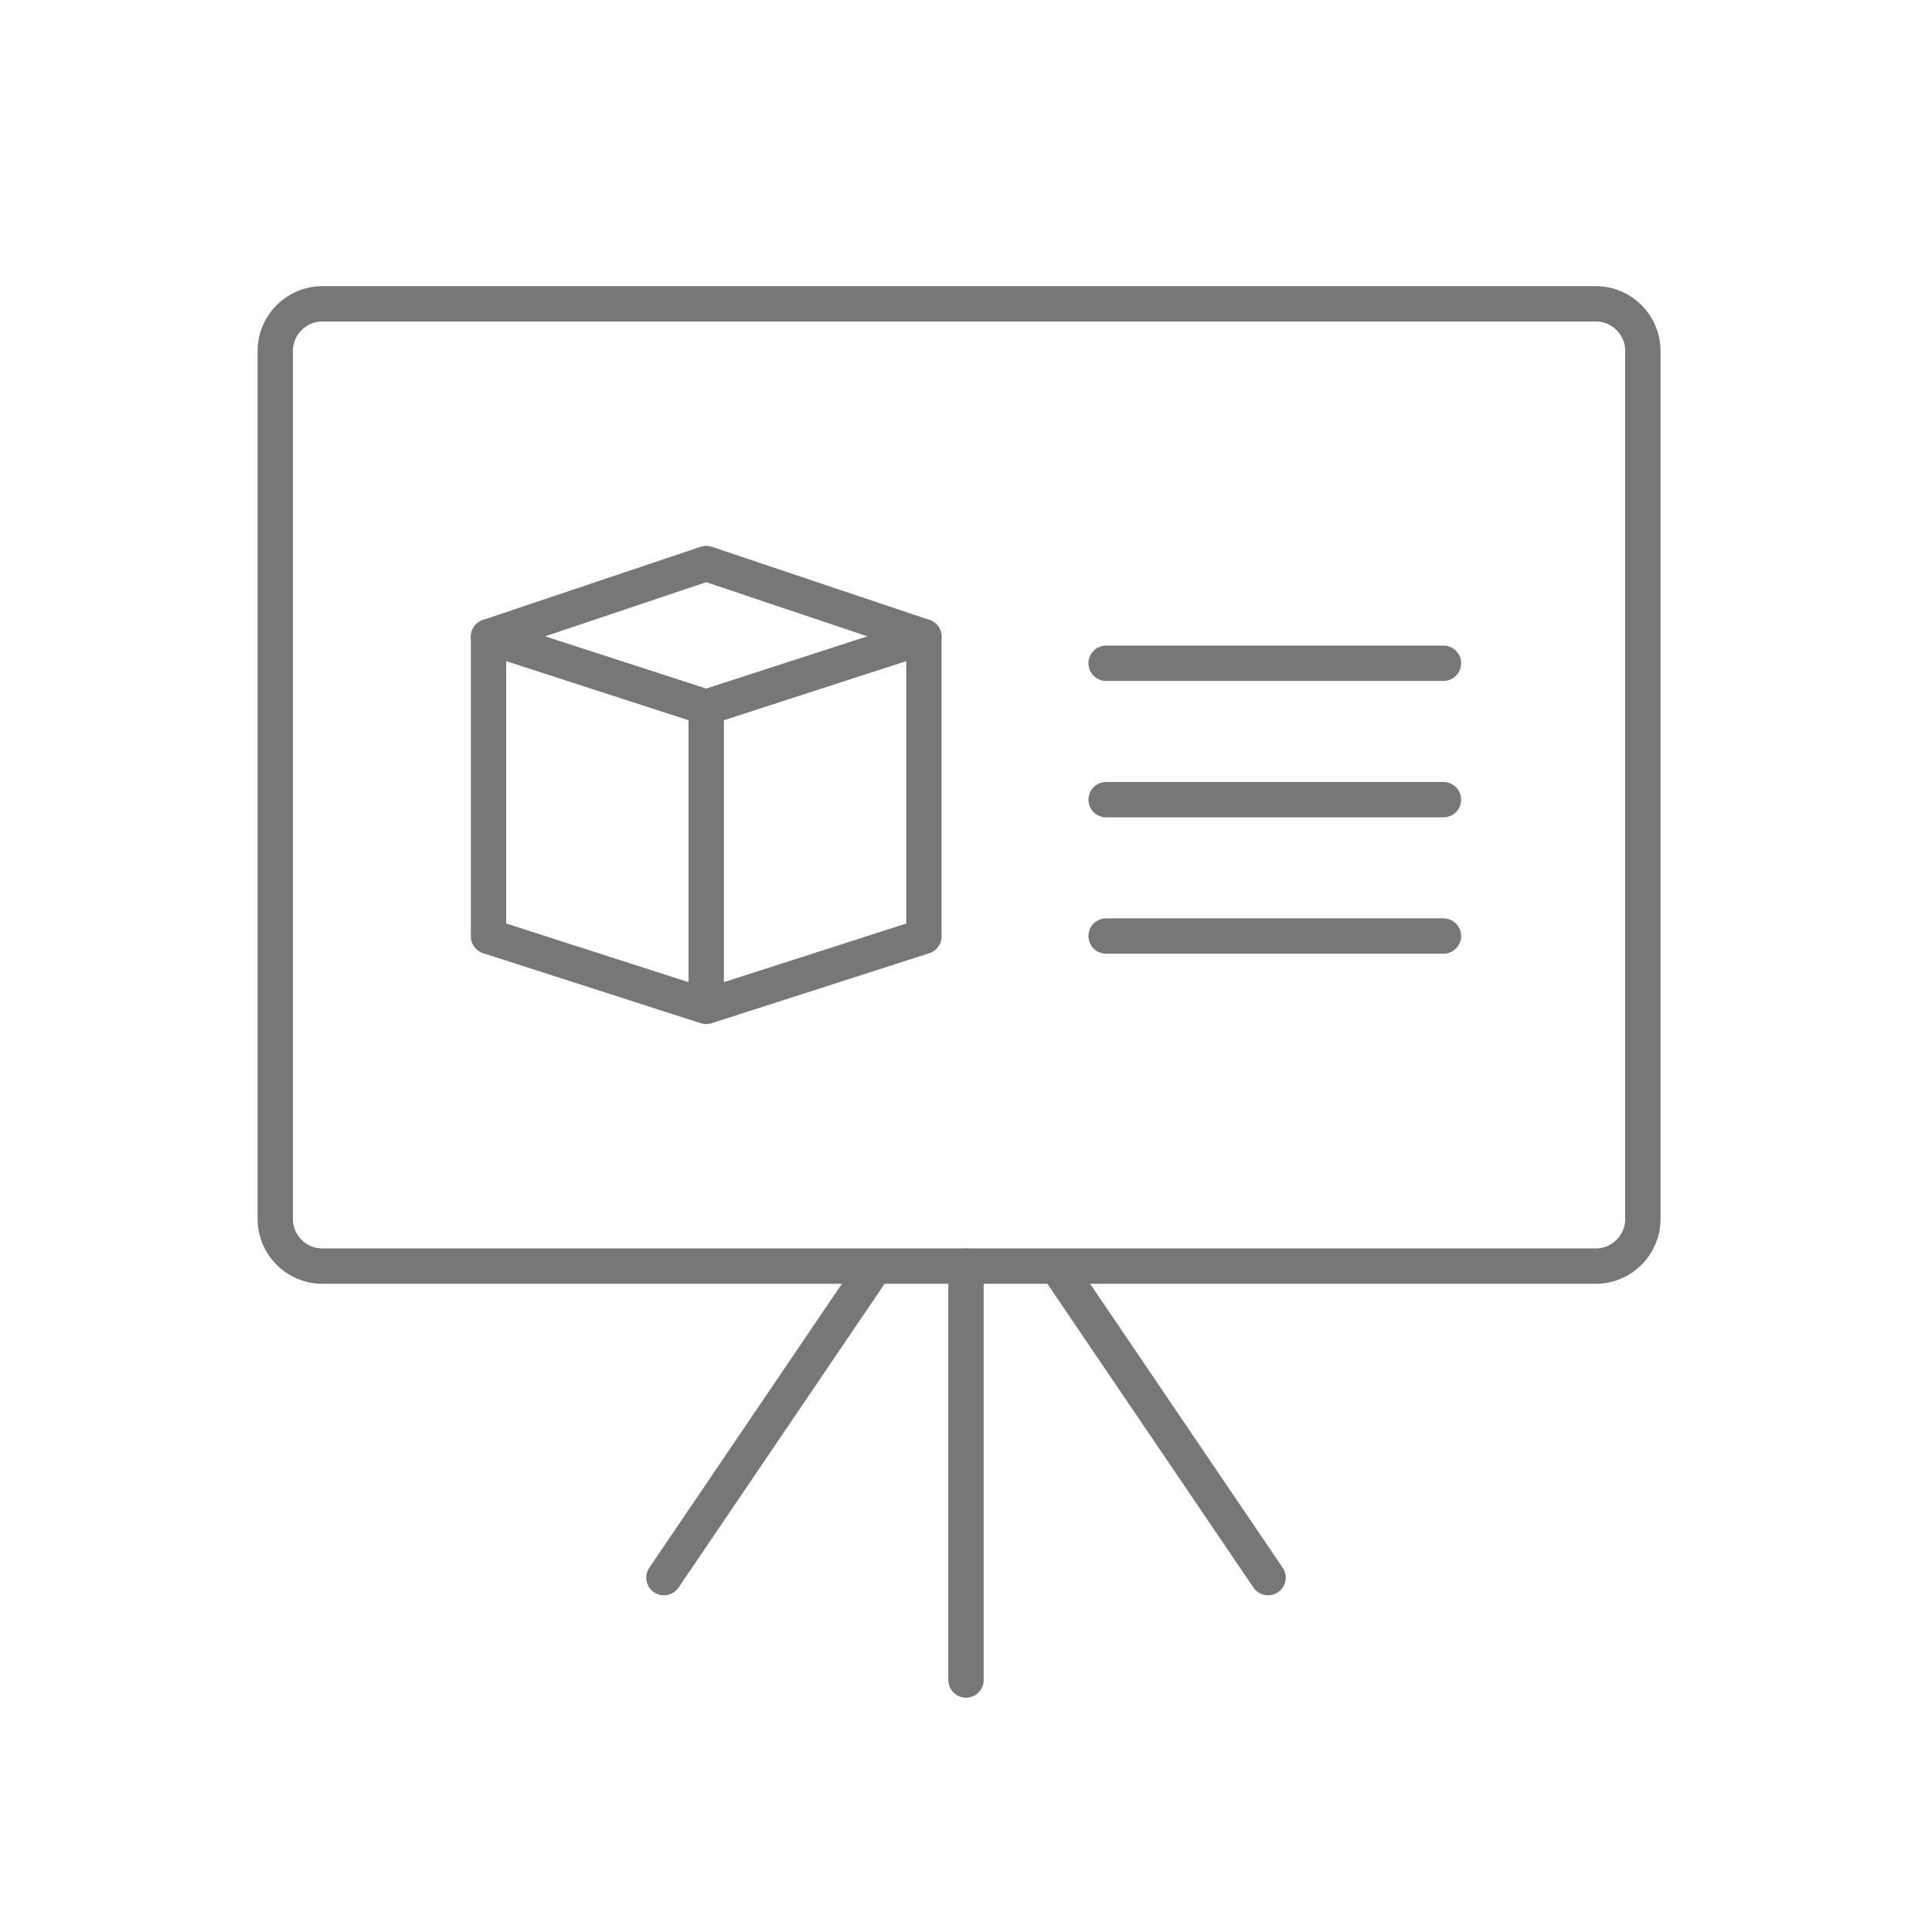
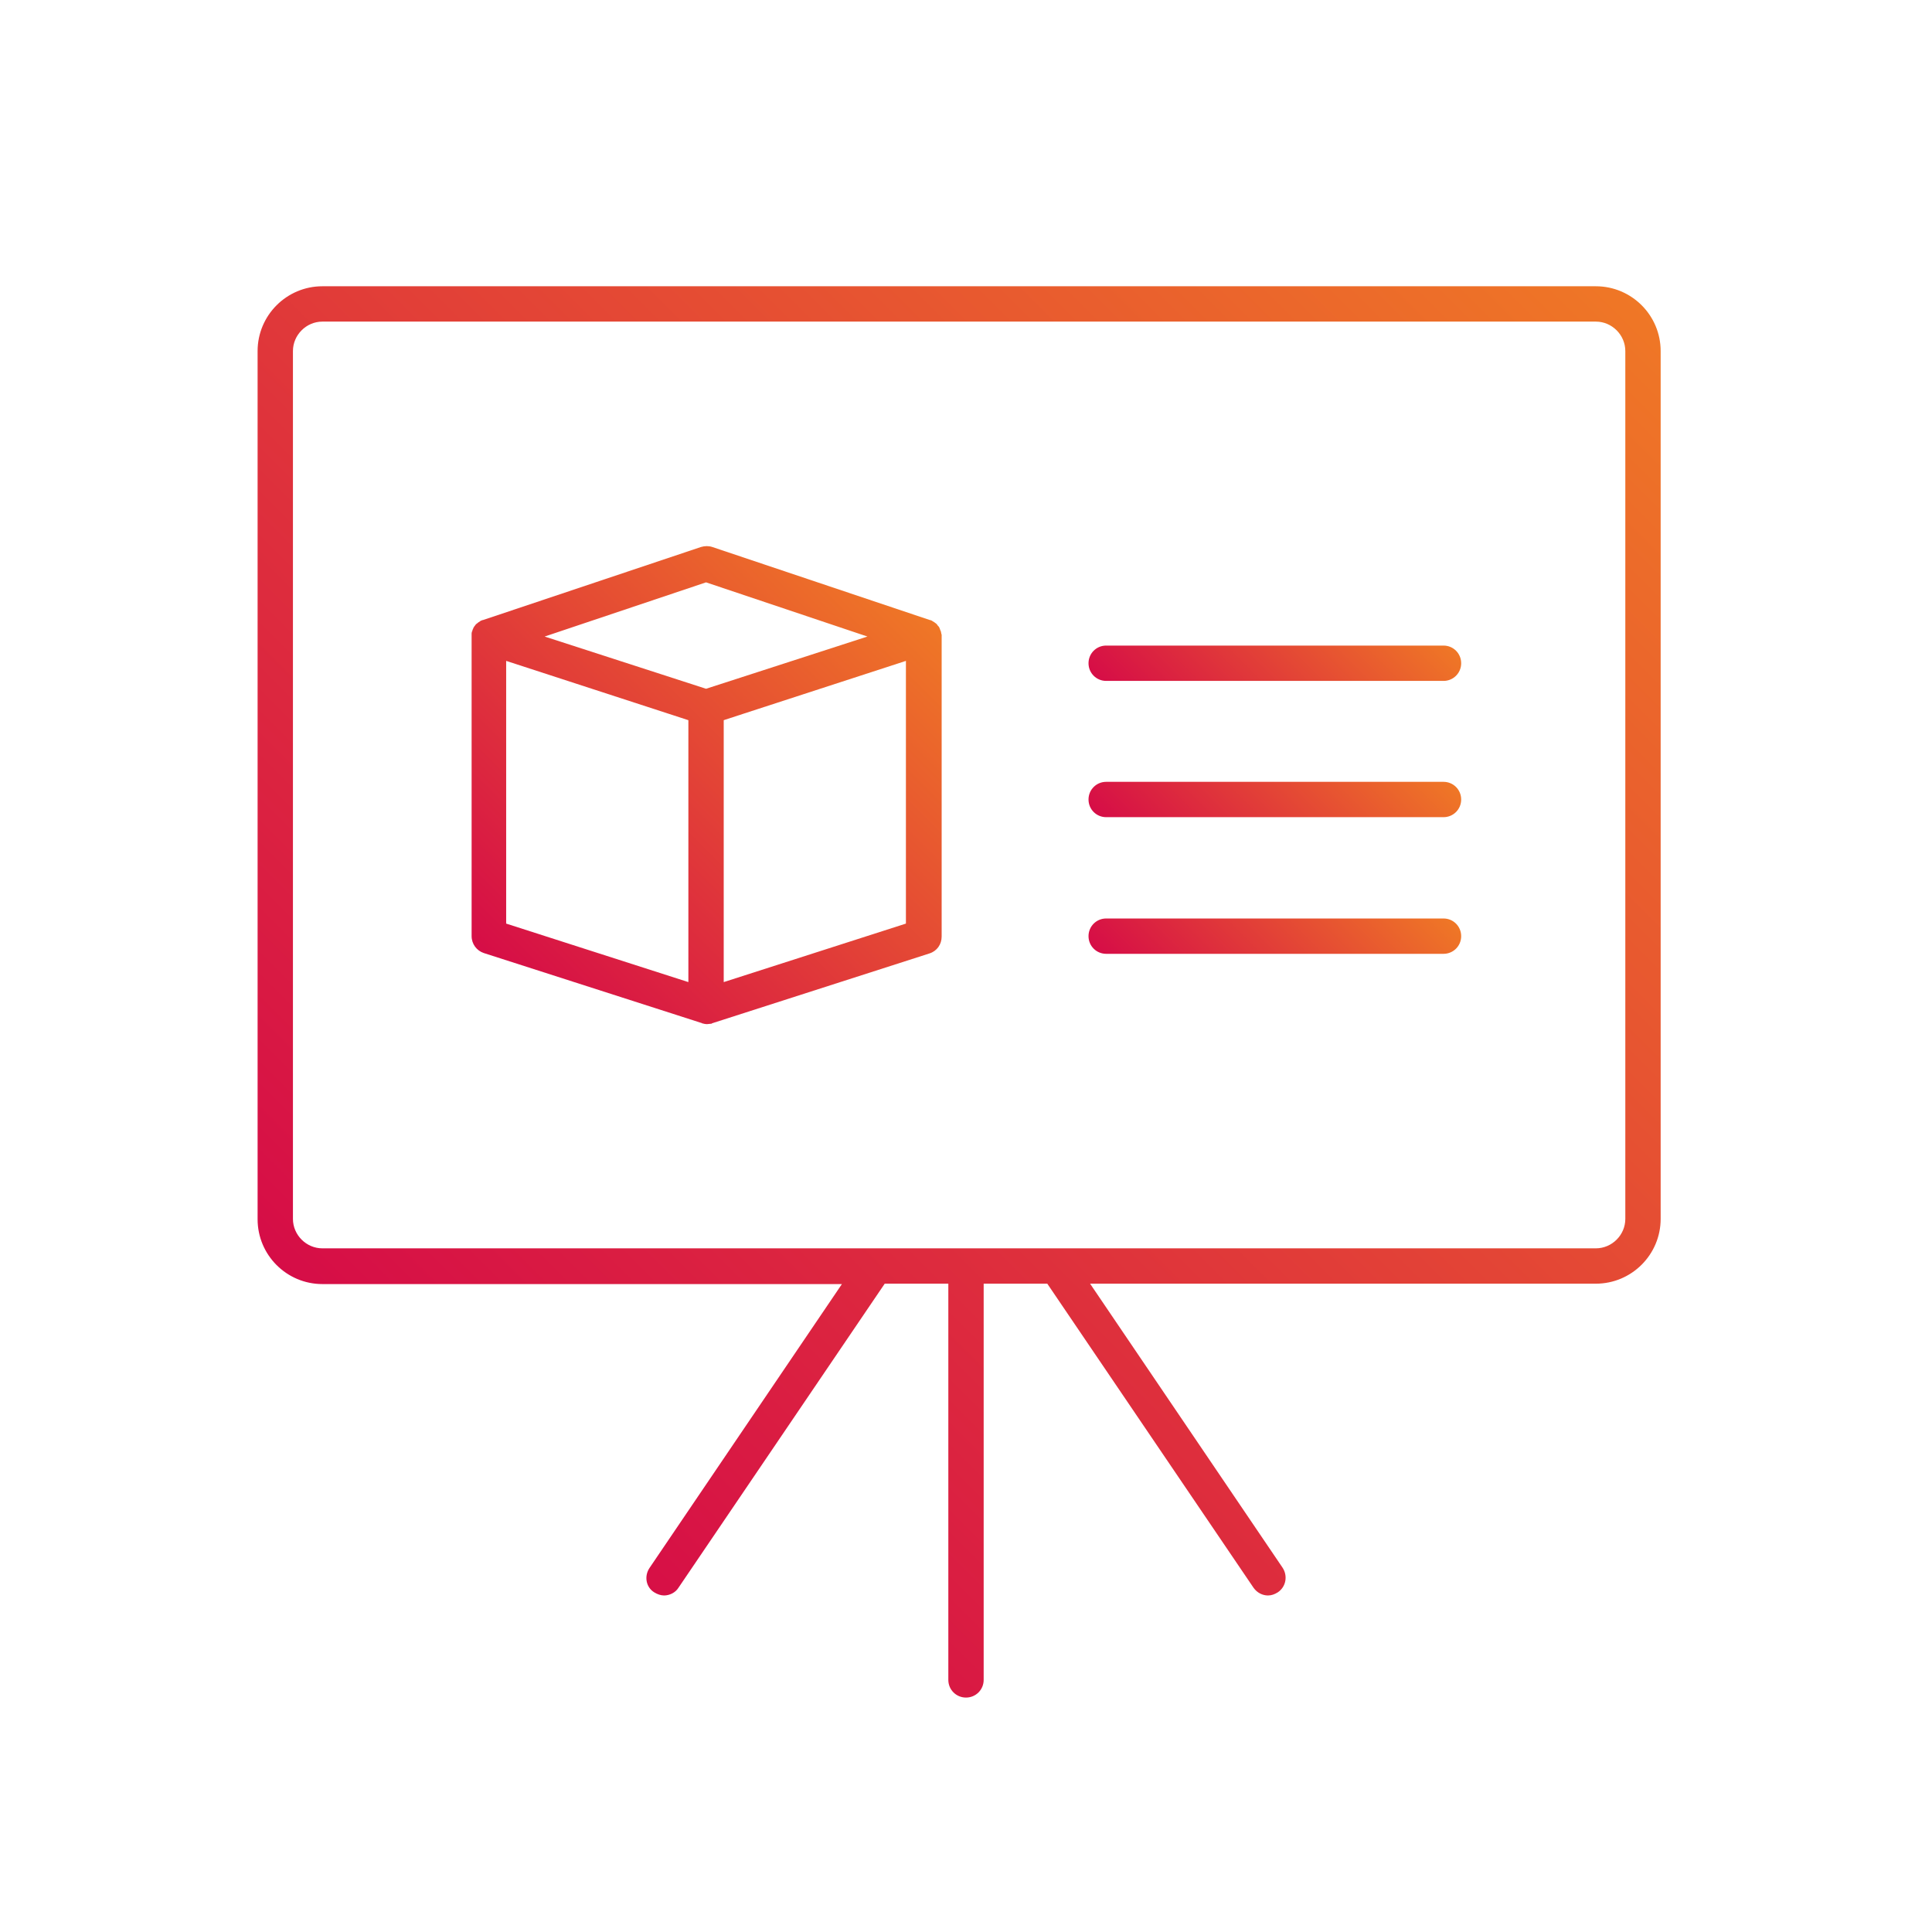
- <svg xmlns="http://www.w3.org/2000/svg" id="Layer_3" data-name="Layer 3" viewBox="0 0 492 492">
-   <defs>
-     <style>.cls-1{fill:none;stroke:#777;stroke-linecap:round;stroke-linejoin:round;stroke-width:9px}</style>
-   </defs>
-   <rect class="cls-1" x="70.1" y="77.37" width="348.27" height="245.06" rx="12" />
-   <path class="cls-1" d="M246 322.43v105.4M222.11 323.57l-53.03 78.19M269.89 323.57l53.03 78.19M124.41 162.14l55.43 17.97v76.18l-55.43-17.83v-76.32zM235.28 162.14l-55.44 17.97v76.18l55.44-17.83v-76.32z" />
-   <path class="cls-1" d="M124.41 162.14l55.43-18.63 55.44 18.63-55.44 17.97-55.43-17.97zM281.68 168.91h85.91M281.68 238.37h85.91M281.68 203.64h85.91" />
+ <svg xmlns="http://www.w3.org/2000/svg" version="1.1" id="Layer_3" x="0px" y="0px" viewBox="0 0 492 492" style="enable-background:new 0 0 492 492;" xml:space="preserve">
+   <style type="text/css">
+ 	.st0{fill:url(#SVGID_1_);}
+ 	.st1{fill:url(#SVGID_2_);}
+ 	.st2{fill:url(#SVGID_3_);}
+ 	.st3{fill:url(#SVGID_4_);}
+ 	.st4{fill:url(#SVGID_5_);}
+ </style>
+   <g>
+     <linearGradient id="SVGID_1_" gradientUnits="userSpaceOnUse" x1="96.241" y1="347.894" x2="392.229" y2="51.906">
+       <stop offset="0" style="stop-color:#D60D47" />
+       <stop offset="1" style="stop-color:#EF7726" />
+     </linearGradient>
+     <path class="st0" d="M406.4,72.9H82.1c-9.1,0-16.5,7.4-16.5,16.5v221.1c0,9.1,7.4,16.5,16.5,16.5h132.3l-49,72.3   c-1.4,2.1-0.9,4.9,1.2,6.2c0.8,0.5,1.7,0.8,2.5,0.8c1.4,0,2.9-0.7,3.7-2l52.5-77.4h16.2v100.9c0,2.5,2,4.5,4.5,4.5s4.5-2,4.5-4.5   V326.9h16.2l52.5,77.4c0.9,1.3,2.3,2,3.7,2c0.9,0,1.7-0.3,2.5-0.8c2.1-1.4,2.6-4.2,1.2-6.3l-49-72.3h128.8   c9.1,0,16.5-7.4,16.5-16.5V89.4C422.9,80.3,415.5,72.9,406.4,72.9z M413.9,310.4c0,4.1-3.4,7.5-7.5,7.5H82.1   c-4.1,0-7.5-3.4-7.5-7.5V89.4c0-4.1,3.4-7.5,7.5-7.5h324.3c4.1,0,7.5,3.4,7.5,7.5V310.4z" />
+     <linearGradient id="SVGID_2_" gradientUnits="userSpaceOnUse" x1="299.975" y1="193.569" x2="349.294" y2="144.25">
+       <stop offset="0" style="stop-color:#D60D47" />
+       <stop offset="1" style="stop-color:#EF7726" />
+     </linearGradient>
+     <path class="st1" d="M367.6,164.4h-85.9c-2.5,0-4.5,2-4.5,4.5s2,4.5,4.5,4.5h85.9c2.5,0,4.5-2,4.5-4.5S370.1,164.4,367.6,164.4z" />
+     <linearGradient id="SVGID_3_" gradientUnits="userSpaceOnUse" x1="129.868" y1="250.282" x2="229.822" y2="150.327">
+       <stop offset="0" style="stop-color:#D60D47" />
+       <stop offset="1" style="stop-color:#EF7726" />
+     </linearGradient>
+     <path class="st2" d="M239.7,161.3c0-0.2-0.1-0.3-0.1-0.5c0-0.1,0-0.1-0.1-0.2c-0.1-0.2-0.1-0.4-0.2-0.5c0,0,0,0,0-0.1   c-0.1-0.2-0.2-0.4-0.3-0.5c0,0-0.1-0.1-0.1-0.1c-0.1-0.1-0.2-0.2-0.3-0.4c0,0-0.1-0.1-0.1-0.1c-0.1-0.1-0.2-0.2-0.4-0.3   c0,0-0.1-0.1-0.1-0.1c0,0,0,0,0,0c-0.2-0.1-0.3-0.2-0.5-0.3c0,0-0.1,0-0.1-0.1c-0.2-0.1-0.3-0.1-0.5-0.2c0,0-0.1,0-0.1,0   l-55.4-18.6c-0.9-0.3-1.9-0.3-2.9,0L123,157.9c0,0-0.1,0-0.1,0c-0.2,0.1-0.3,0.1-0.5,0.2c0,0-0.1,0-0.1,0.1   c-0.2,0.1-0.3,0.2-0.5,0.3c0,0,0,0,0,0c0,0-0.1,0.1-0.1,0.1c-0.1,0.1-0.3,0.2-0.4,0.3c0,0-0.1,0.1-0.1,0.1   c-0.1,0.1-0.2,0.2-0.3,0.4c0,0-0.1,0.1-0.1,0.1c-0.1,0.2-0.2,0.3-0.3,0.5c0,0,0,0,0,0.1c-0.1,0.2-0.2,0.3-0.2,0.5   c0,0.1,0,0.1-0.1,0.2c0,0.1-0.1,0.3-0.1,0.5c0,0.1,0,0.1,0,0.2c0,0.2,0,0.4,0,0.6v76.3c0,2,1.3,3.7,3.1,4.3l55.4,17.8   c0.1,0,0.1,0,0.2,0.1c0,0,0,0,0,0c0,0,0,0,0,0c0.4,0.1,0.8,0.2,1.2,0.2c0,0,0.1,0,0.1,0c0,0,0,0,0,0c0,0,0,0,0,0   c0.3,0,0.7-0.1,1-0.1c0,0,0,0,0,0c0,0,0,0,0,0c0,0,0,0,0,0h0c0.1,0,0.2,0,0.2-0.1l55.4-17.8c1.9-0.6,3.1-2.3,3.1-4.3v-76.3   c0-0.2,0-0.4,0-0.6C239.7,161.4,239.7,161.4,239.7,161.3z M179.8,148.3l41.1,13.8l-41.1,13.3l-41.1-13.3L179.8,148.3z M128.9,235.2   v-66.9l46.4,15.1v66.7L128.9,235.2z M184.3,250.1v-66.7l5.2-1.7l41.2-13.4v66.9L184.3,250.1z" />
+     <linearGradient id="SVGID_4_" gradientUnits="userSpaceOnUse" x1="299.975" y1="263.029" x2="349.294" y2="213.71">
+       <stop offset="0" style="stop-color:#D60D47" />
+       <stop offset="1" style="stop-color:#EF7726" />
+     </linearGradient>
+     <path class="st3" d="M367.6,233.9h-85.9c-2.5,0-4.5,2-4.5,4.5s2,4.5,4.5,4.5h85.9c2.5,0,4.5-2,4.5-4.5S370.1,233.9,367.6,233.9z" />
+     <linearGradient id="SVGID_5_" gradientUnits="userSpaceOnUse" x1="299.975" y1="228.299" x2="349.294" y2="178.98">
+       <stop offset="0" style="stop-color:#D60D47" />
+       <stop offset="1" style="stop-color:#EF7726" />
+     </linearGradient>
+     <path class="st4" d="M367.6,199.1h-85.9c-2.5,0-4.5,2-4.5,4.5s2,4.5,4.5,4.5h85.9c2.5,0,4.5-2,4.5-4.5S370.1,199.1,367.6,199.1z" />
+   </g>
</svg>
